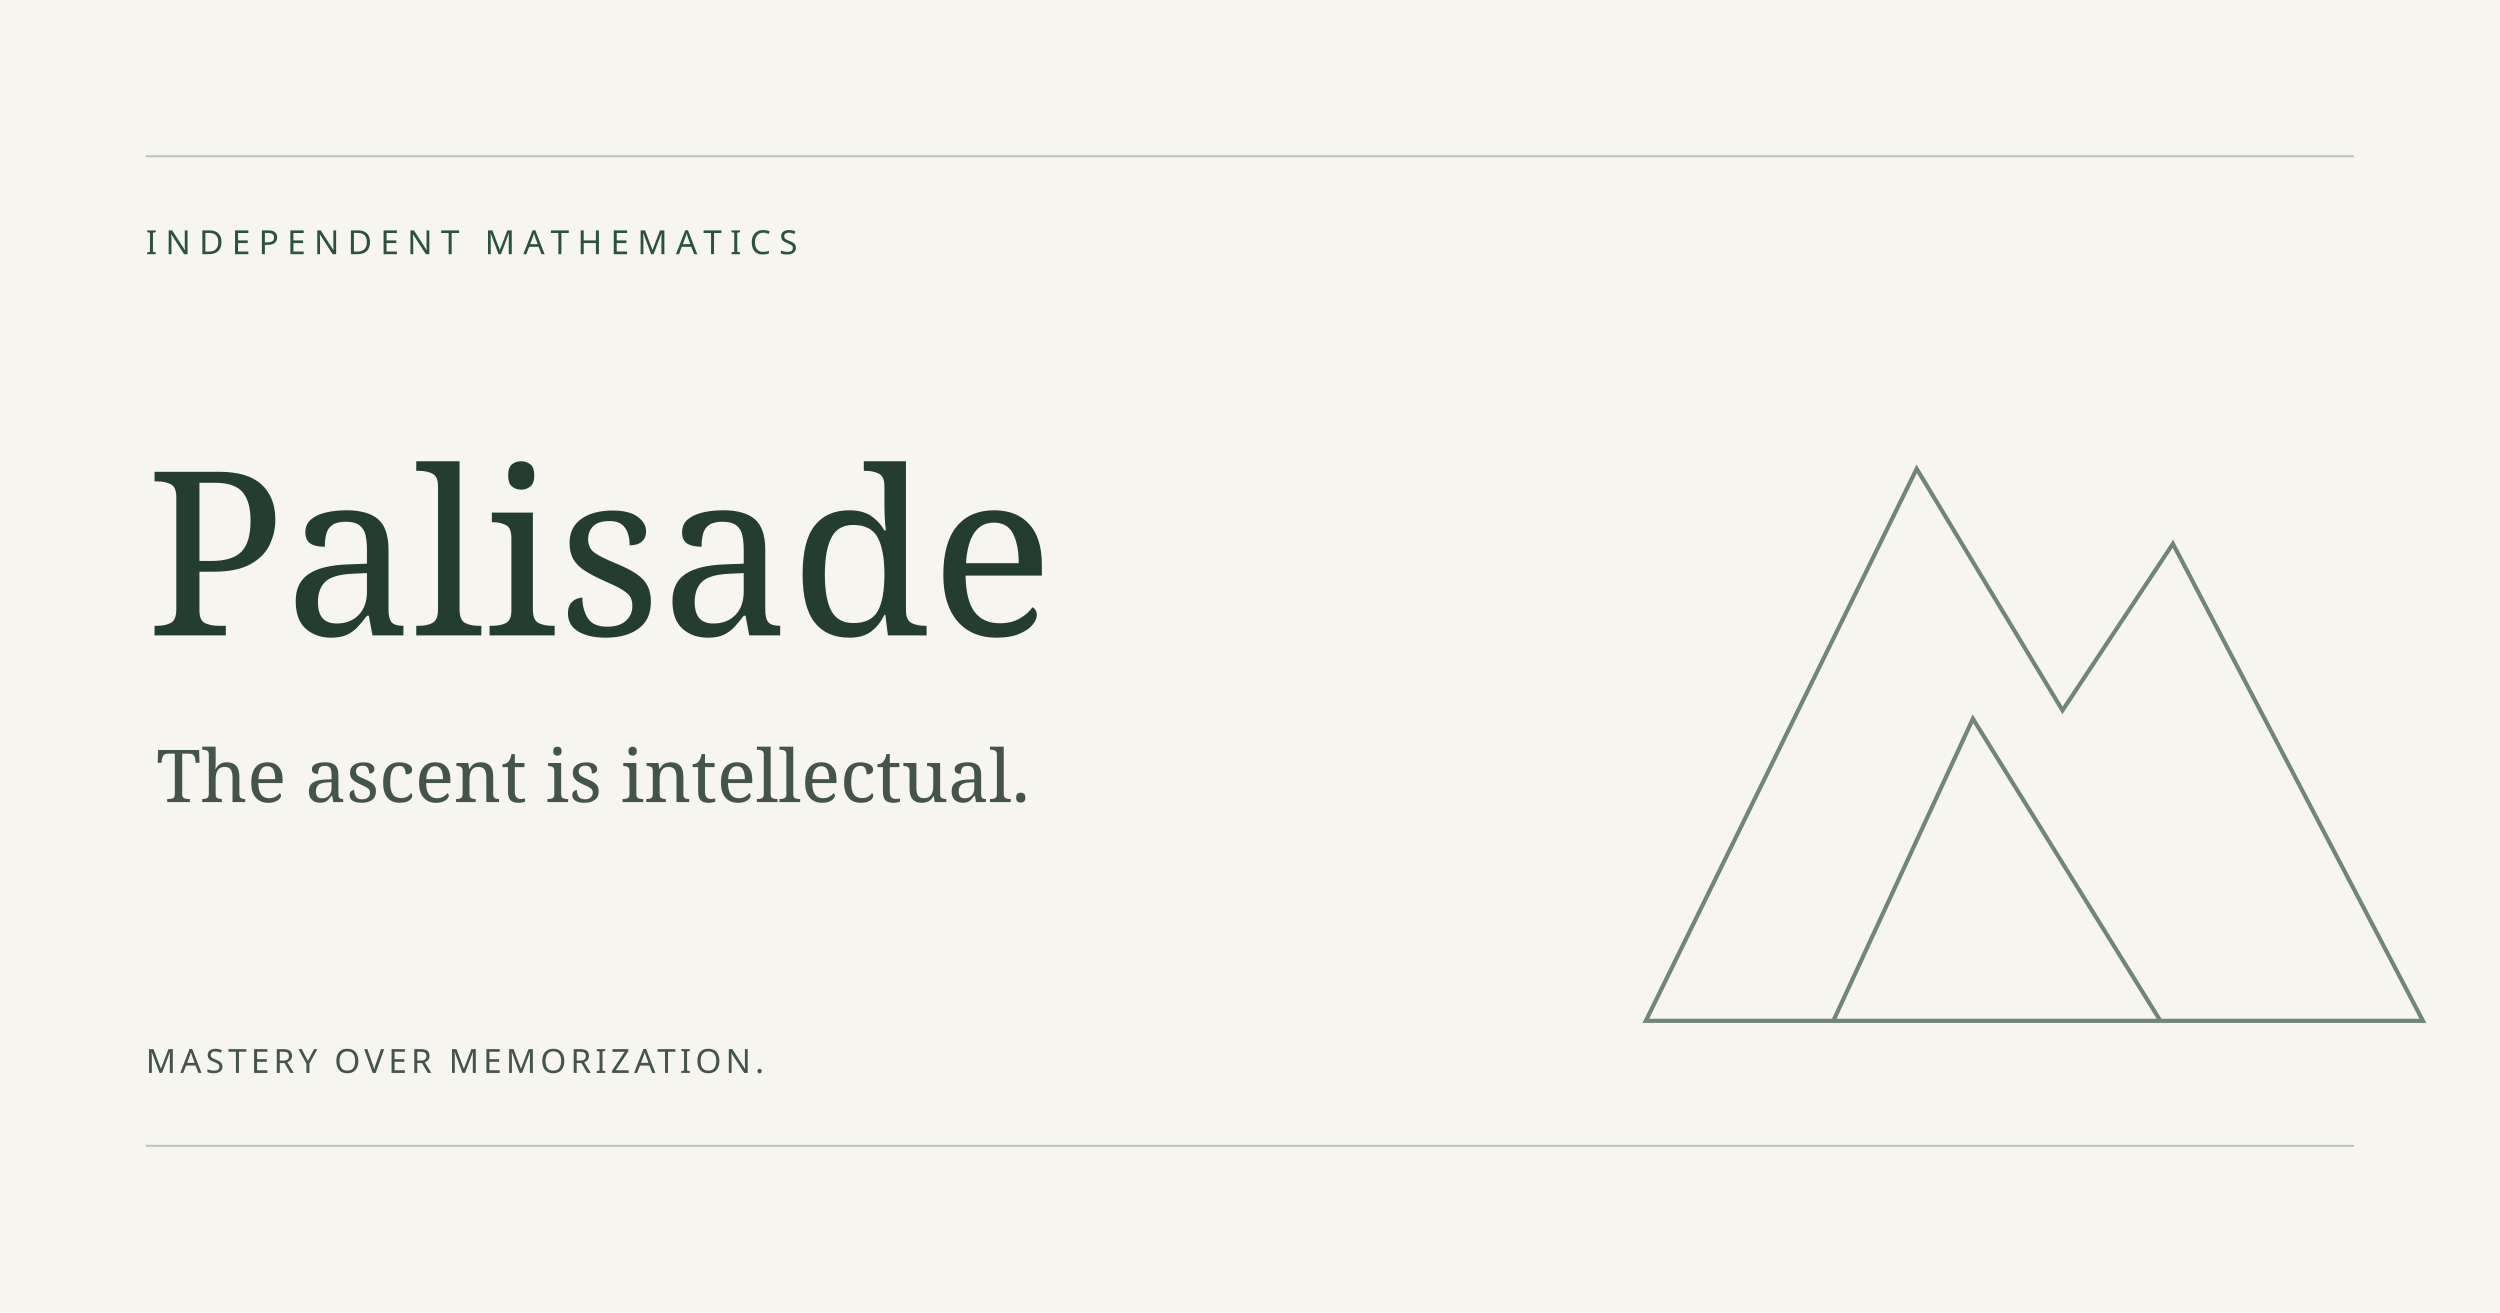
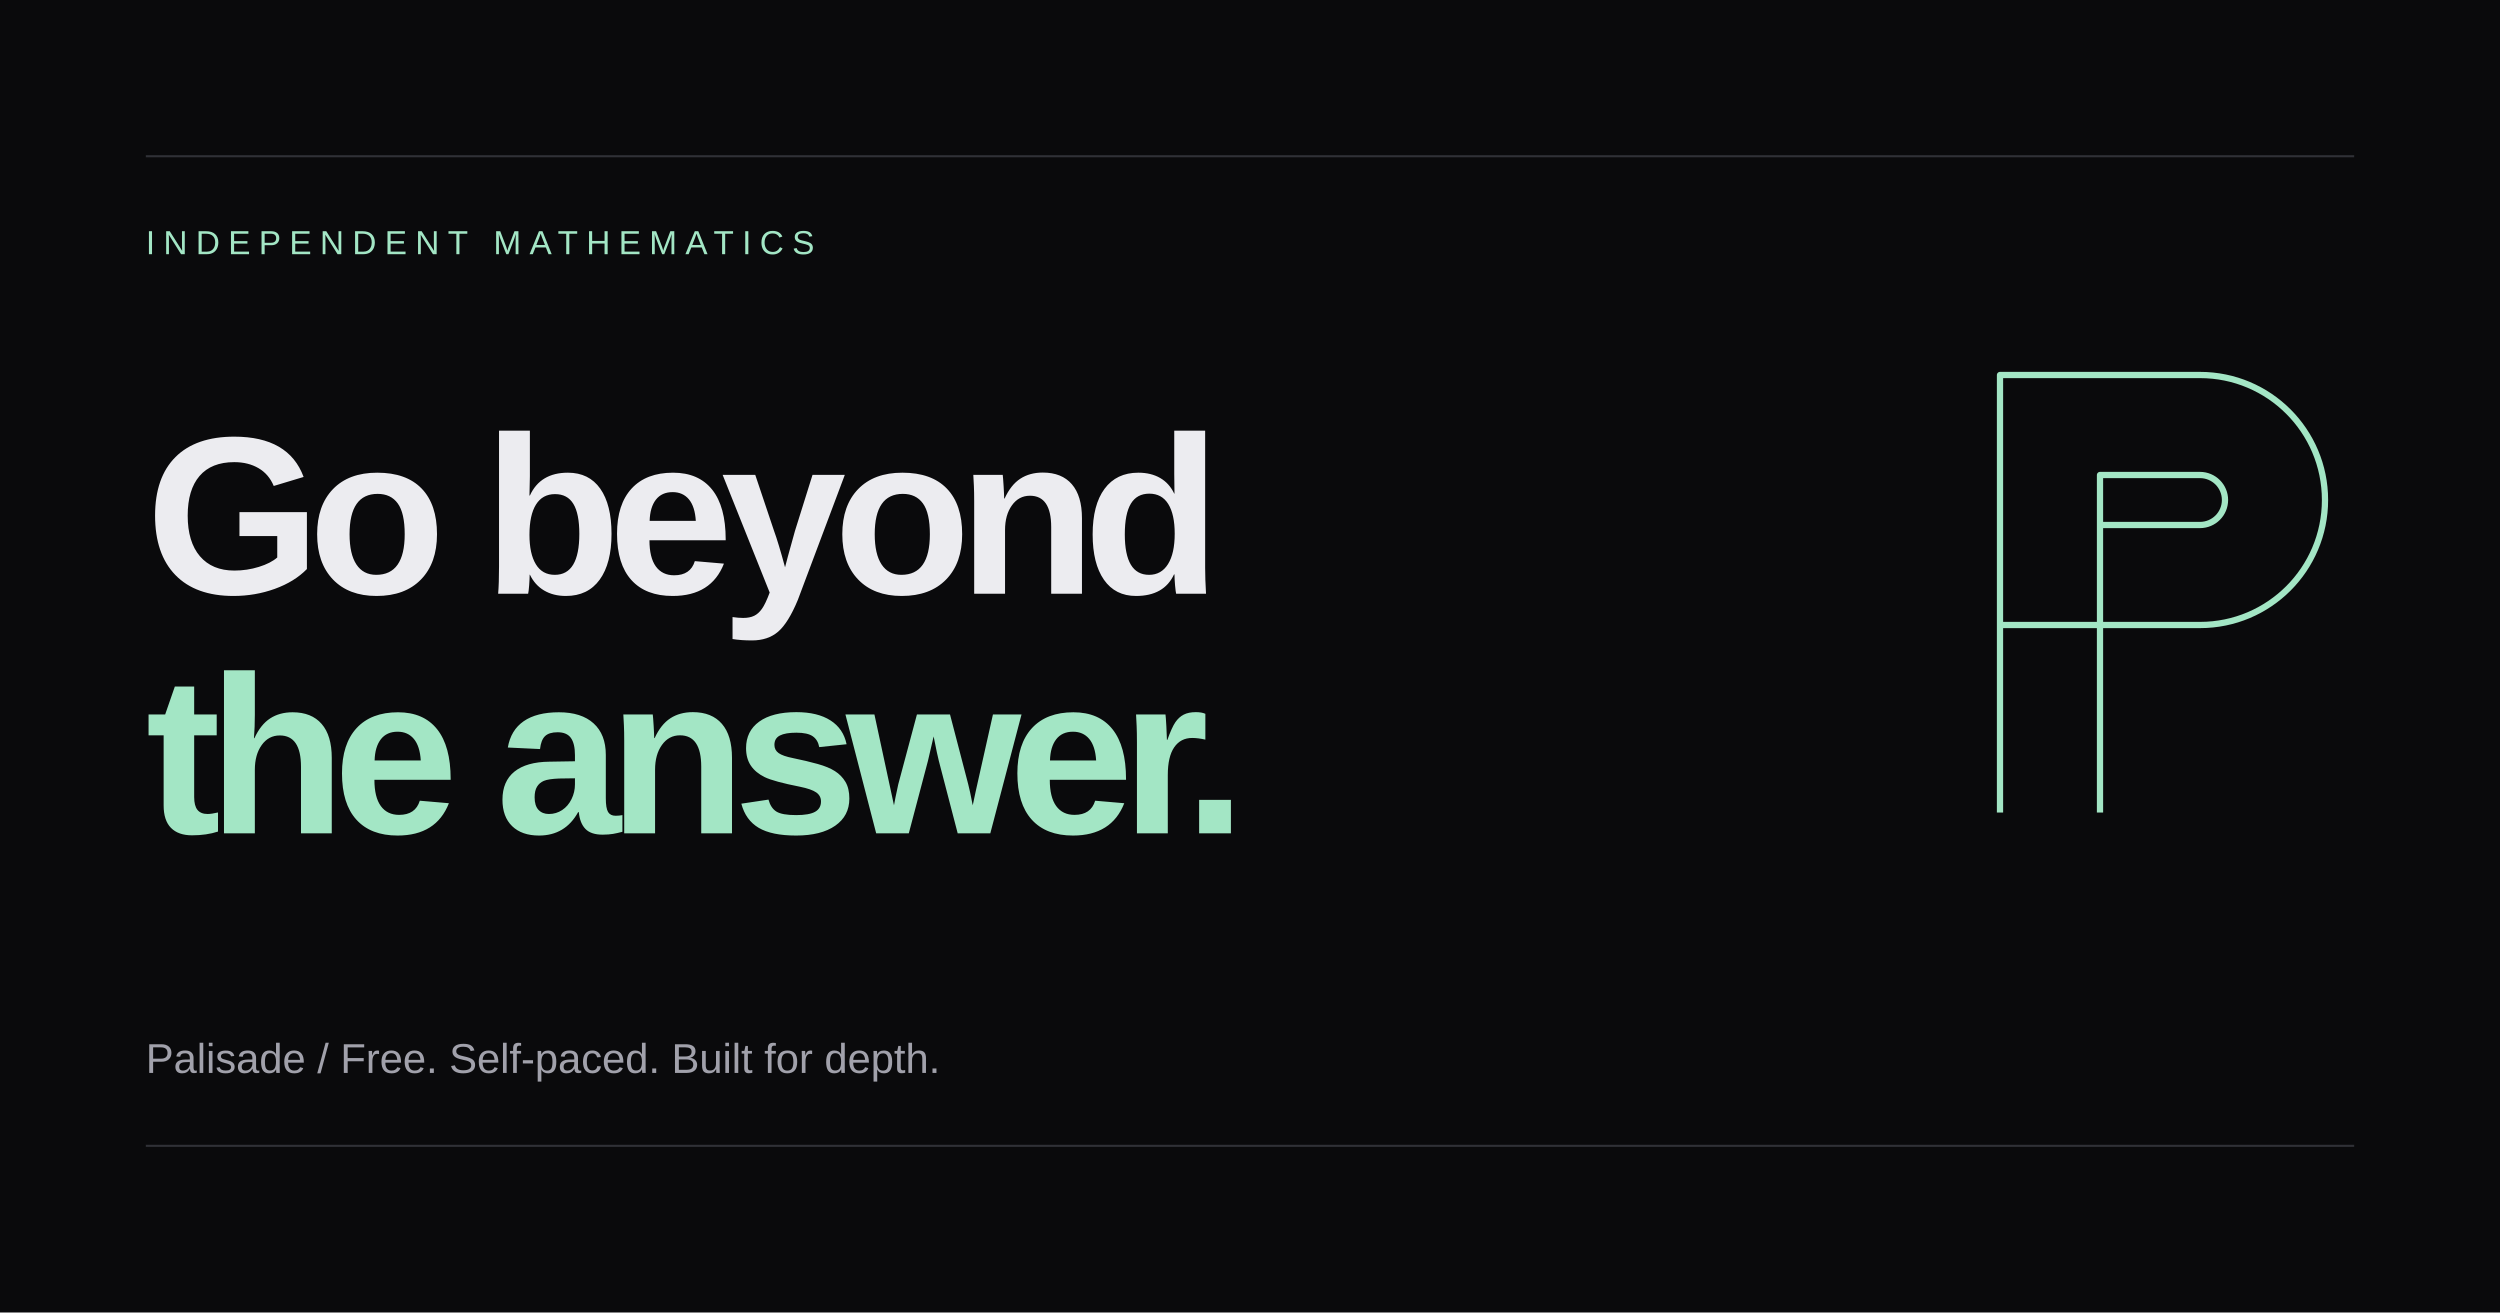
<svg xmlns="http://www.w3.org/2000/svg" width="1200" height="630">
-   <rect width="1200" height="630" fill="#f6f5ef" />
-   <path d="M70 75h1060M70 550h1060" stroke="#bbc5bb" />
-   <text x="70" y="122" font-family="sans-serif" font-size="16" letter-spacing="4" fill="#2c5140">INDEPENDENT MATHEMATICS</text>
-   <text x="70" y="305" font-family="Georgia,serif" font-size="110" fill="#243d33">Palisade</text>
-   <text x="75" y="385" font-family="Georgia,serif" font-size="35" fill="#45534d">The ascent is intellectual.</text>
-   <path d="M790 490 920 225l70 116 53-80 120 229H790Z M880 490l67-145 90 145" fill="none" stroke="#718674" stroke-width="2" />
-   <text x="70" y="515" font-family="sans-serif" font-size="16" letter-spacing="2" fill="#45534d">MASTERY OVER MEMORIZATION.</text>
+   <rect width="1200" height="630" fill="#0a0a0c" />
+   <path d="M70 75h1060M70 550h1060" stroke="#303137" />
+   <text x="70" y="122" font-family="Arial,sans-serif" font-size="16" letter-spacing="4" fill="#a3e6c5">INDEPENDENT MATHEMATICS</text>
+   <text x="70" y="285" font-family="Arial,sans-serif" font-weight="600" font-size="108" letter-spacing="-6" fill="#ececf0">Go beyond</text>
+   <text x="70" y="400" font-family="Arial,sans-serif" font-weight="600" font-size="108" letter-spacing="-6" fill="#a3e6c5">the answer.</text>
+   <text x="70" y="515" font-family="Arial,sans-serif" font-size="20" fill="#a1a1ab">Palisade / Free. Self-paced. Built for depth.</text>
+   <path d="M960 390V180h96a60 60 0 0 1 0 120h-96 M1008 390V228h48a12 12 0 0 1 0 24h-48" fill="none" stroke="#a3e6c5" stroke-width="3" stroke-linejoin="round" />
</svg>
